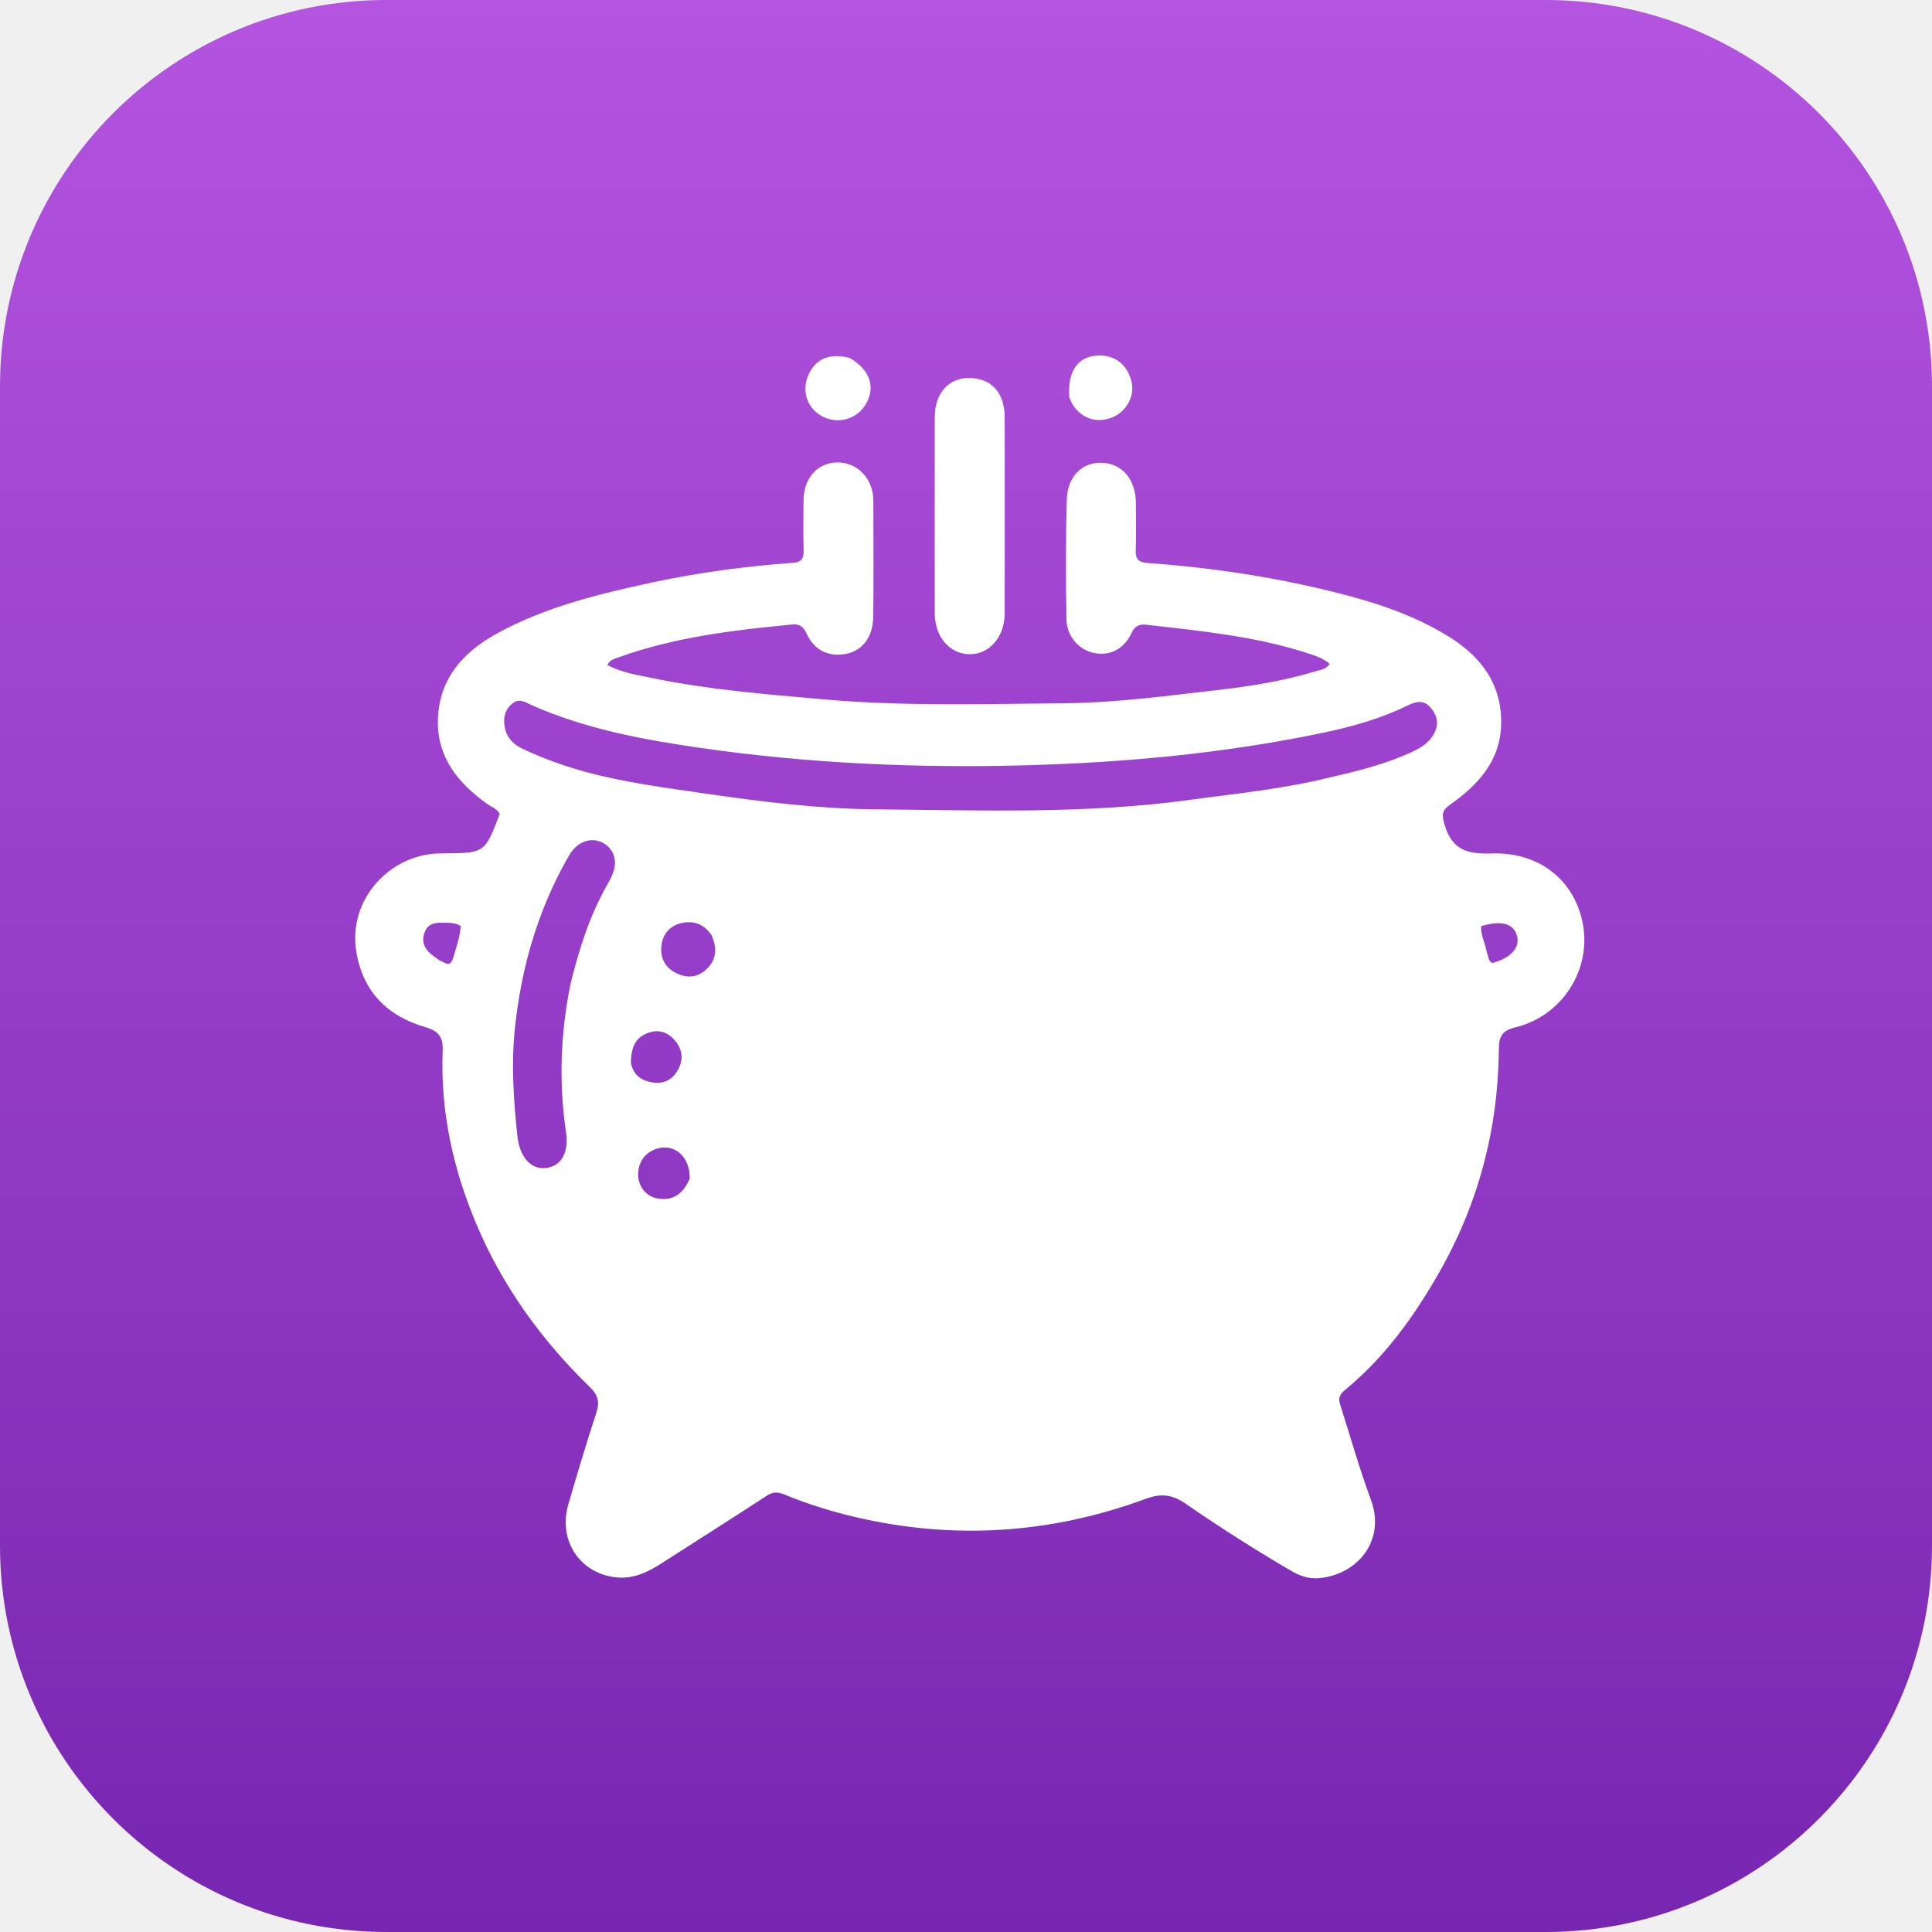
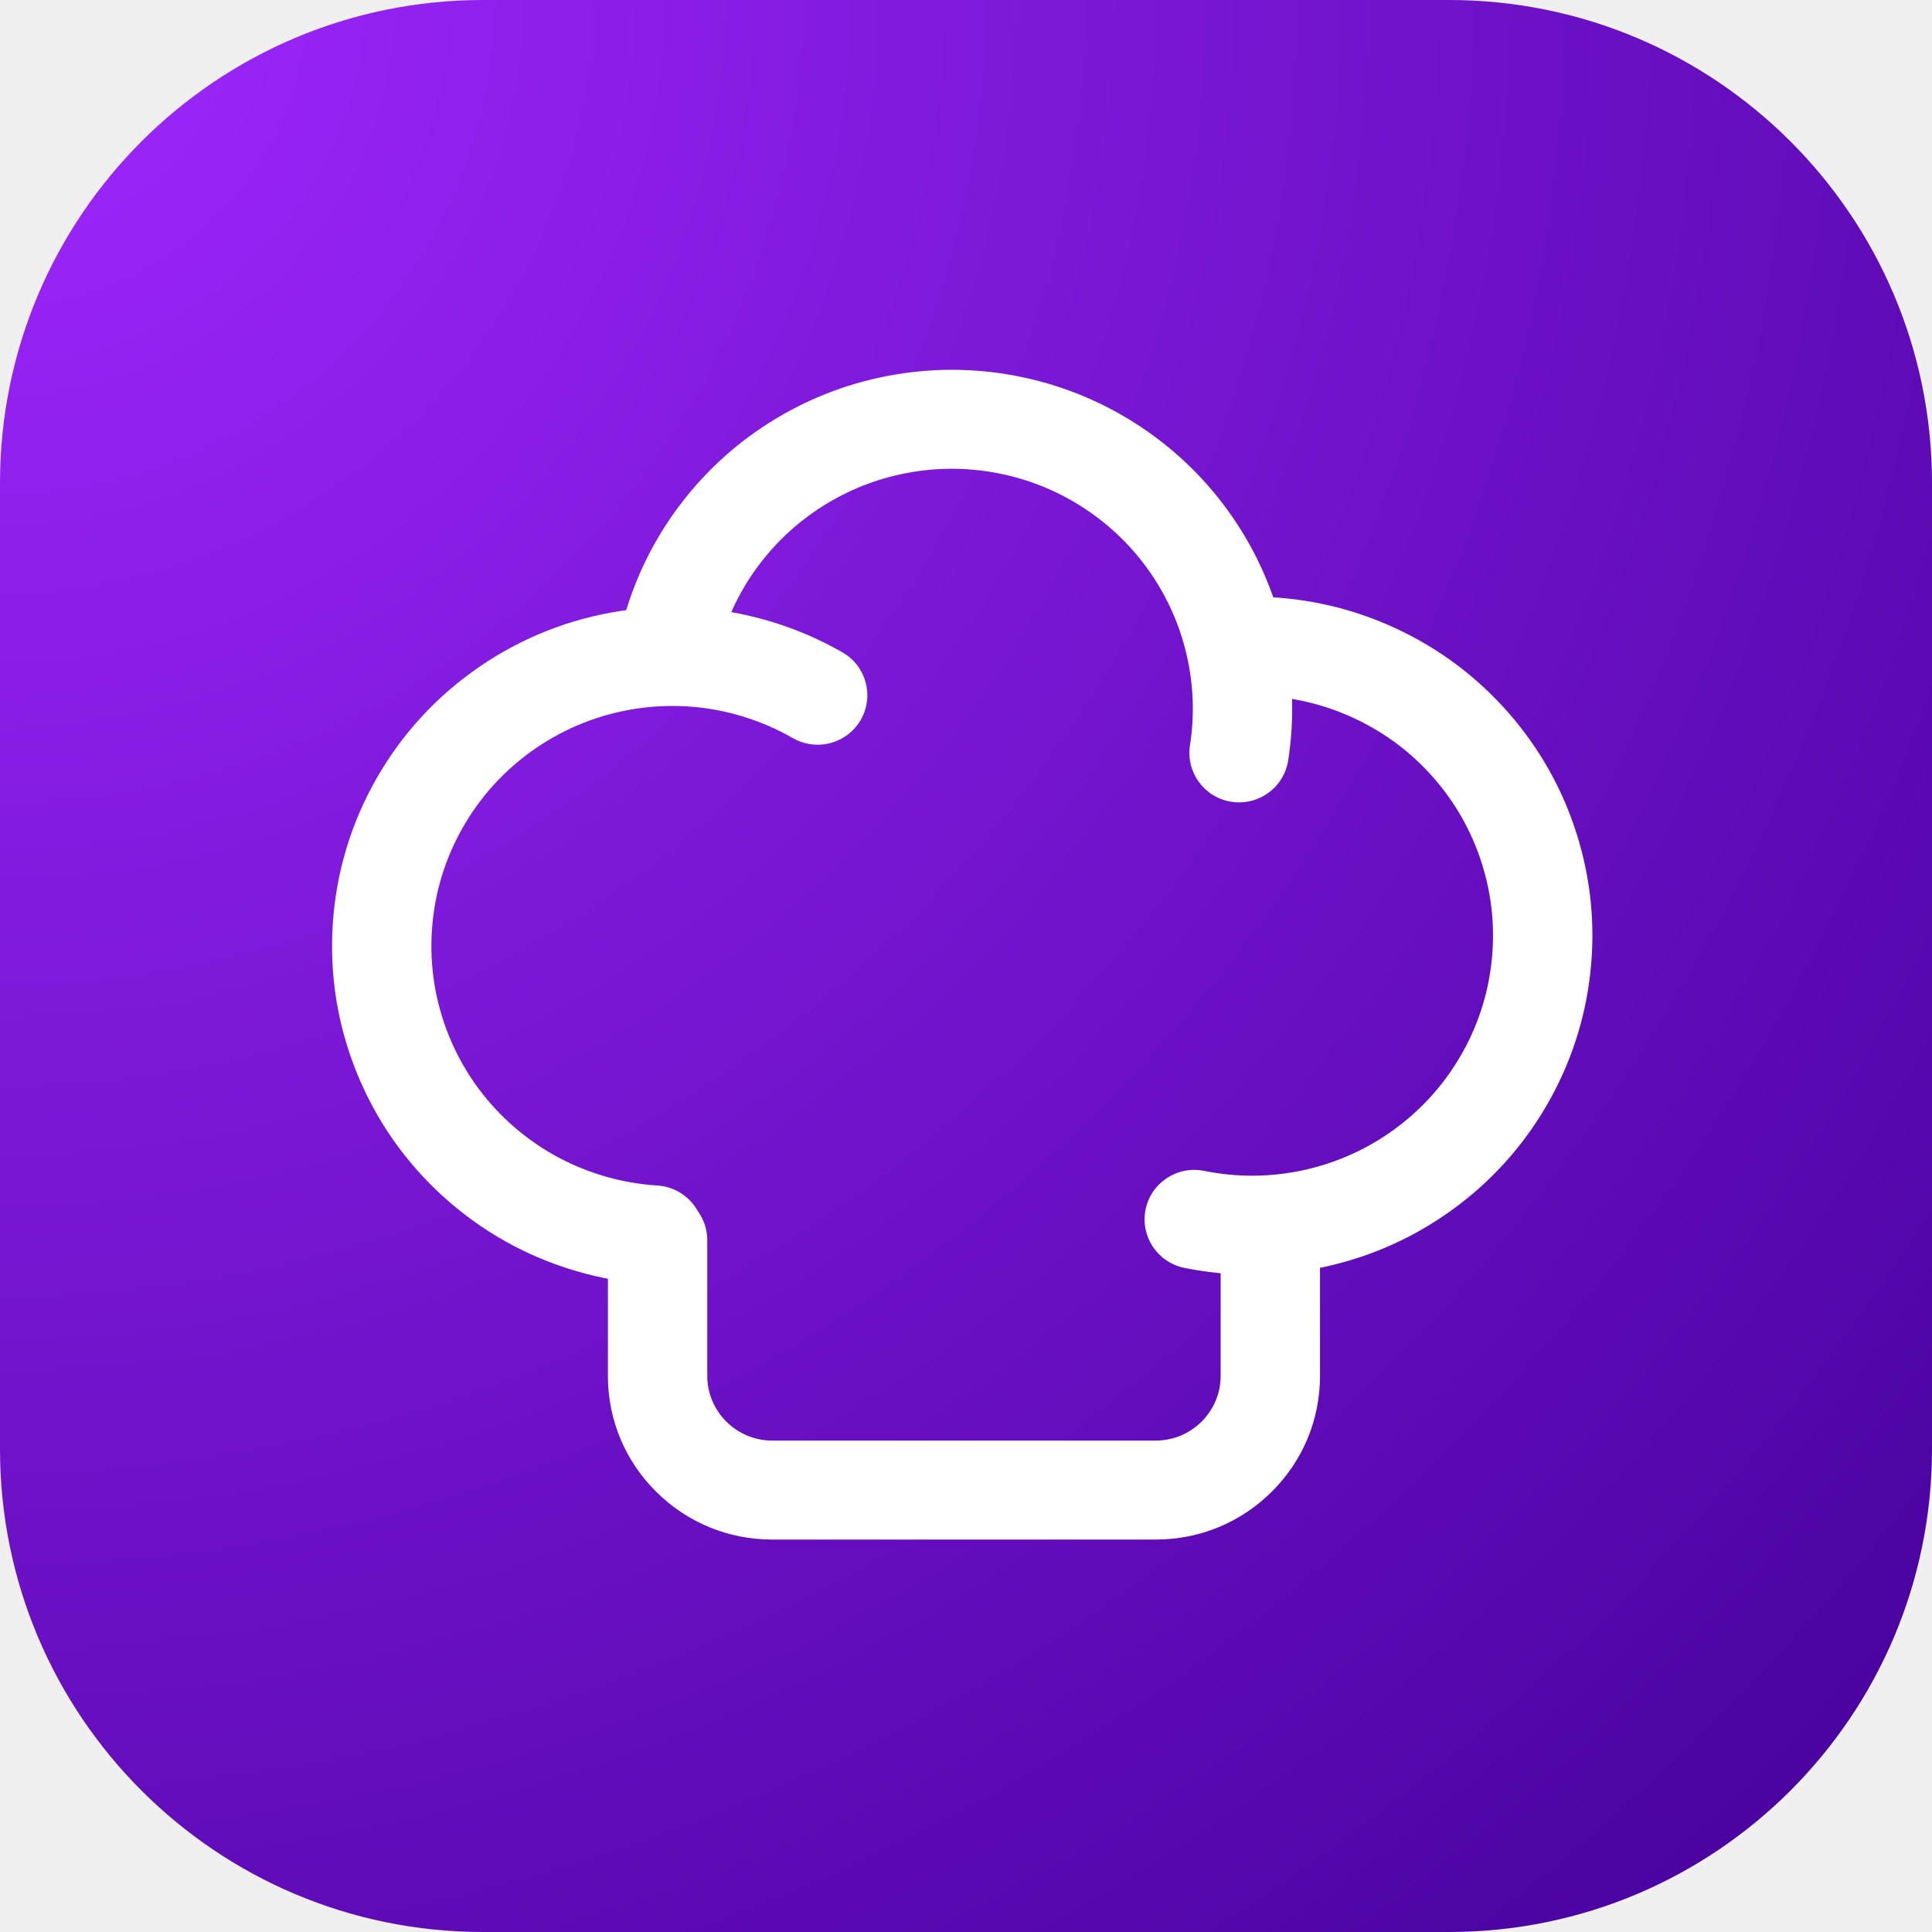
- <svg xmlns="http://www.w3.org/2000/svg" width="250" height="250" viewBox="0 0 250 250" fill="none">
-   <rect width="250" height="250" rx="50" fill="url(#paint0_linear_291_692)" />
-   <path d="M173.411 181.732C174.745 185.937 175.919 190.076 177.406 194.099C179.296 199.211 175.821 203.728 170.699 204.211C169.385 204.335 168.225 203.934 167.127 203.294C162.472 200.583 157.926 197.689 153.497 194.63C151.77 193.437 150.349 193.174 148.291 193.934C135.993 198.474 123.423 199.303 110.618 196.295C107.483 195.558 104.434 194.598 101.467 193.379C100.621 193.031 99.987 193.045 99.206 193.554C94.648 196.523 90.057 199.442 85.475 202.375C83.749 203.48 81.917 204.318 79.813 204.118C75.055 203.665 72.18 199.34 73.541 194.665C74.696 190.7 75.873 186.739 77.163 182.817C77.619 181.434 77.394 180.531 76.349 179.514C70.082 173.42 65.037 166.472 61.625 158.364C58.607 151.194 56.978 143.778 57.282 135.989C57.349 134.249 56.824 133.433 55.038 132.913C50.242 131.519 47.045 128.458 46.136 123.335C44.885 116.274 50.642 110.492 56.895 110.435C57.112 110.433 57.33 110.429 57.547 110.426C62.731 110.373 62.731 110.373 64.665 105.333C64.315 104.614 63.531 104.39 62.933 103.955C59.342 101.347 56.655 98.129 56.661 93.463C56.669 87.954 59.873 84.378 64.436 81.9C70.665 78.518 77.475 76.861 84.349 75.38C90.366 74.084 96.439 73.277 102.564 72.832C103.761 72.745 104.013 72.259 103.988 71.209C103.937 69.034 103.95 66.856 103.978 64.679C104.014 61.812 105.853 59.827 108.417 59.836C110.992 59.846 112.998 61.969 113.01 64.774C113.031 69.781 113.051 74.788 112.998 79.794C112.966 82.879 111.084 84.787 108.302 84.713C106.404 84.662 105.139 83.627 104.378 81.984C103.983 81.13 103.493 80.716 102.517 80.81C94.88 81.543 87.276 82.442 80 85.076C79.507 85.254 78.944 85.36 78.582 86.035C80.422 87.051 82.472 87.337 84.447 87.747C91.695 89.249 99.057 89.827 106.419 90.484C116.853 91.416 127.296 91.093 137.731 91.001C144.404 90.942 151.052 90.038 157.691 89.273C161.963 88.78 166.192 88.093 170.313 86.84C170.912 86.658 171.6 86.61 172.065 85.912C171.134 85.088 169.977 84.778 168.867 84.422C164.034 82.869 159.037 82.12 154.019 81.495C152.132 81.259 150.239 81.068 148.35 80.843C147.447 80.735 146.862 80.968 146.428 81.897C145.433 84.022 143.592 84.924 141.533 84.49C139.608 84.084 138.032 82.342 137.997 80.126C137.916 74.958 137.891 69.784 138.046 64.619C138.139 61.538 140.143 59.715 142.744 59.888C145.298 60.058 146.97 62.119 146.982 65.129C146.991 67.142 147.04 69.158 146.966 71.169C146.923 72.34 147.296 72.765 148.513 72.852C156.819 73.447 165.038 74.692 173.111 76.733C178.176 78.014 183.134 79.654 187.619 82.469C191.841 85.119 194.416 88.782 194.246 93.87C194.093 98.456 191.254 101.582 187.722 104.064C186.543 104.893 186.54 105.393 186.938 106.749C187.906 110.04 189.967 110.543 193.037 110.438C199.211 110.227 203.748 113.922 204.815 119.526C205.946 125.468 202.164 131.451 196.113 132.931C194.354 133.362 193.964 134.092 193.949 135.789C193.861 146.1 191.312 155.773 186.174 164.752C182.965 170.36 179.244 175.539 174.235 179.701C173.64 180.195 173.039 180.699 173.411 181.732ZM172.162 100.575C175.717 99.774 179.245 98.883 182.578 97.359C183.781 96.809 184.902 96.165 185.56 94.942C186.25 93.661 185.966 92.506 185.053 91.488C184.207 90.545 183.184 90.777 182.207 91.258C178.666 93.002 174.884 94.056 171.059 94.852C158.415 97.482 145.591 98.677 132.704 99.029C118.611 99.415 104.548 98.79 90.576 96.773C83.145 95.7 75.778 94.32 68.842 91.266C68.018 90.904 67.211 90.27 66.278 91.05C65.283 91.882 65.091 92.956 65.323 94.152C65.584 95.497 66.46 96.351 67.649 96.908C70.265 98.133 72.973 99.117 75.757 99.877C80.849 101.269 86.073 101.926 91.284 102.688C98.603 103.757 105.952 104.663 113.337 104.726C126.92 104.84 140.527 105.36 154.055 103.492C160.022 102.668 166.031 102.108 172.162 100.575ZM73.799 127.434C74.892 122.933 76.269 118.537 78.575 114.483C79.033 113.677 79.469 112.858 79.562 111.915C79.777 109.727 77.576 108.108 75.538 108.938C74.63 109.307 74.038 110 73.57 110.814C69.579 117.757 67.432 125.267 66.614 133.202C66.138 137.827 66.466 142.417 66.951 147.015C67.222 149.581 68.59 151.274 70.454 151.152C72.507 151.019 73.65 149.315 73.236 146.486C72.313 140.184 72.5 133.934 73.799 127.434ZM92.088 121.041C91.1 119.526 89.65 119.042 87.992 119.494C86.654 119.86 85.781 120.865 85.601 122.292C85.407 123.827 85.94 125.071 87.343 125.836C88.711 126.583 90.098 126.571 91.283 125.535C92.603 124.381 92.909 122.905 92.088 121.041ZM89.252 152.541C89.312 149.761 87.373 147.946 85.061 148.618C83.499 149.072 82.548 150.382 82.579 152.035C82.607 153.568 83.603 154.799 85.03 155.064C86.926 155.416 88.287 154.676 89.252 152.541ZM81.641 137.555C81.963 139.175 83.08 139.9 84.601 140.085C85.973 140.251 87.022 139.681 87.706 138.477C88.46 137.152 88.33 135.849 87.392 134.704C86.506 133.623 85.333 133.151 83.924 133.634C82.368 134.167 81.651 135.312 81.641 137.555ZM56.821 124.243C57.467 124.489 58.242 125.29 58.619 124.01C59.025 122.631 59.52 121.26 59.617 119.826C58.739 119.297 57.86 119.428 57.003 119.404C56.119 119.379 55.365 119.655 55.001 120.501C54.61 121.409 54.694 122.327 55.377 123.084C55.735 123.48 56.202 123.777 56.821 124.243ZM192.39 123.21C192.602 123.688 192.548 124.299 193.071 124.615C195.481 123.998 196.727 122.623 196.293 121.075C195.848 119.491 194.247 119.052 191.656 119.85C191.573 120.942 192.145 121.915 192.39 123.21Z" fill="white" />
-   <path d="M130.01 63.094C130.009 68.64 130.02 74.022 130.003 79.404C129.993 82.452 127.983 84.719 125.4 84.656C122.856 84.593 120.964 82.375 120.961 79.393C120.95 70.912 120.947 62.431 120.961 53.95C120.965 50.923 122.729 48.917 125.324 48.909C128.243 48.901 129.984 50.765 130.003 53.961C130.021 56.951 130.009 59.941 130.01 63.094Z" fill="white" />
-   <path d="M109.921 46.31C112.655 47.851 113.383 50.236 111.919 52.485C110.575 54.548 107.733 54.999 105.759 53.462C104.208 52.255 103.779 50.151 104.706 48.303C105.673 46.374 107.416 45.678 109.921 46.31Z" fill="white" />
-   <path d="M138.367 51.428C138.086 47.979 139.558 46 142.267 46C144.442 46 145.978 47.304 146.446 49.55C146.815 51.322 145.733 53.257 143.96 53.996C142.003 54.811 140.012 54.206 138.845 52.426C138.668 52.157 138.551 51.849 138.367 51.428Z" fill="white" />
+ <svg xmlns="http://www.w3.org/2000/svg" width="256" height="256" viewBox="0 0 256 256" fill="none">
+   <rect width="256" height="256" rx="64" fill="url(#paint0_radial_427_1146)" />
+   <g clip-path="url(#clip0_427_1146)">
+     <path d="M153.131 204H102.327C96.51 204 91.042 201.744 86.929 197.647C82.816 193.55 80.55 188.103 80.55 182.309V164.337C80.55 160.716 83.498 157.78 87.133 157.78C90.769 157.78 93.716 160.716 93.716 164.337V182.309C93.716 187.039 97.579 190.886 102.327 190.886H153.131C157.879 190.886 161.742 187.039 161.742 182.309V162.445C161.742 158.824 164.689 155.889 168.325 155.889C171.96 155.889 174.908 158.824 174.908 162.445V182.309C174.908 188.103 172.642 193.55 168.529 197.647C164.417 201.744 158.948 204 153.131 204Z" fill="white" />
+     <path d="M86.697 170.188C86.559 170.188 86.421 170.183 86.281 170.175C79.537 169.756 72.859 167.789 66.97 164.487C61.082 161.186 55.929 156.52 52.069 150.994C48.21 145.468 45.611 139.033 44.551 132.385C43.492 125.738 43.963 118.818 45.915 112.373C47.866 105.929 51.316 99.903 55.888 94.948C60.461 89.992 66.2 86.063 72.482 83.583C78.764 81.105 85.648 80.055 92.388 80.547C99.129 81.039 105.784 83.079 111.636 86.445C114.784 88.255 115.863 92.266 114.044 95.401C112.825 97.505 110.612 98.681 108.337 98.681C107.22 98.681 106.089 98.397 105.051 97.801C100.909 95.418 96.196 93.975 91.423 93.626C86.651 93.277 81.778 94.02 77.329 95.775C72.881 97.531 68.819 100.313 65.58 103.822C62.342 107.331 59.9 111.598 58.518 116.16C57.136 120.723 56.802 125.623 57.553 130.33C58.303 135.037 60.143 139.594 62.876 143.506C65.608 147.419 69.257 150.722 73.425 153.06C77.595 155.397 82.323 156.79 87.098 157.086C90.727 157.312 93.485 160.424 93.259 164.038C93.041 167.513 90.144 170.188 86.695 170.188H86.697Z" fill="white" />
+     <path d="M164.194 106.321C163.86 106.321 163.522 106.295 163.183 106.243C159.589 105.691 157.126 102.343 157.679 98.764C158.296 94.776 158.152 90.759 157.248 86.826C156.344 82.893 154.722 79.213 152.425 75.888C150.128 72.564 147.257 69.741 143.891 67.496C140.525 65.251 136.811 63.68 132.85 62.831C128.889 61.981 124.856 61.886 120.859 62.552C116.863 63.217 113.08 64.612 109.612 66.699C106.144 68.786 103.144 71.473 100.694 74.687C98.245 77.901 96.452 81.501 95.364 85.389C94.389 88.877 90.759 90.917 87.257 89.946C83.755 88.975 81.707 85.359 82.682 81.871C84.217 76.38 86.749 71.296 90.21 66.757C93.669 62.218 97.907 58.423 102.804 55.475C107.702 52.529 113.046 50.558 118.689 49.618C124.332 48.678 130.03 48.811 135.623 50.011C141.217 51.212 146.463 53.429 151.217 56.6C155.971 59.771 160.026 63.759 163.27 68.454C166.514 73.148 168.806 78.346 170.082 83.901C171.358 89.457 171.564 95.129 170.692 100.761C170.191 104.001 167.387 106.32 164.195 106.32L164.194 106.321Z" fill="white" />
+     <path d="M165.906 168.902C162.911 168.902 159.915 168.601 156.937 168C153.374 167.28 151.071 163.82 151.794 160.27C152.516 156.721 155.991 154.428 159.553 155.147C163.924 156.03 168.35 155.998 172.706 155.052C177.062 154.105 181.099 152.3 184.703 149.684C188.307 147.068 191.27 143.795 193.509 139.956C195.749 136.115 197.137 131.929 197.633 127.516C198.129 123.102 197.705 118.715 196.372 114.477C195.04 110.237 192.877 106.392 189.943 103.048C187.008 99.704 183.471 97.054 179.433 95.172C175.394 93.29 171.086 92.285 166.628 92.183C162.994 92.101 160.114 89.1 160.197 85.48C160.278 81.91 163.209 79.071 166.775 79.071C166.826 79.071 166.877 79.071 166.928 79.073C173.223 79.216 179.308 80.635 185.013 83.294C190.717 85.953 195.71 89.694 199.855 94.418C204 99.141 207.055 104.57 208.938 110.557C210.819 116.543 211.419 122.74 210.718 128.974C210.018 135.207 208.059 141.118 204.896 146.543C201.733 151.967 197.547 156.59 192.457 160.283C187.367 163.977 181.666 166.527 175.513 167.865C172.33 168.556 169.12 168.903 165.909 168.903L165.906 168.902Z" fill="white" />
+   </g>
  <defs>
-     <linearGradient id="paint0_linear_291_692" x1="103" y1="250" x2="103" y2="0" gradientUnits="userSpaceOnUse">
-       <stop stop-color="#7726B1" />
-       <stop offset="1" stop-color="#B454E0" />
-     </linearGradient>
+     <radialGradient id="paint0_radial_427_1146" cx="0" cy="0" r="1" gradientUnits="userSpaceOnUse" gradientTransform="rotate(45) scale(362.039)">
+       <stop stop-color="#A027FF" />
+       <stop offset="1" stop-color="#44009A" />
+     </radialGradient>
+     <clipPath id="clip0_427_1146">
+       <rect width="167" height="155" fill="white" transform="translate(44 49)" />
+     </clipPath>
  </defs>
</svg>
